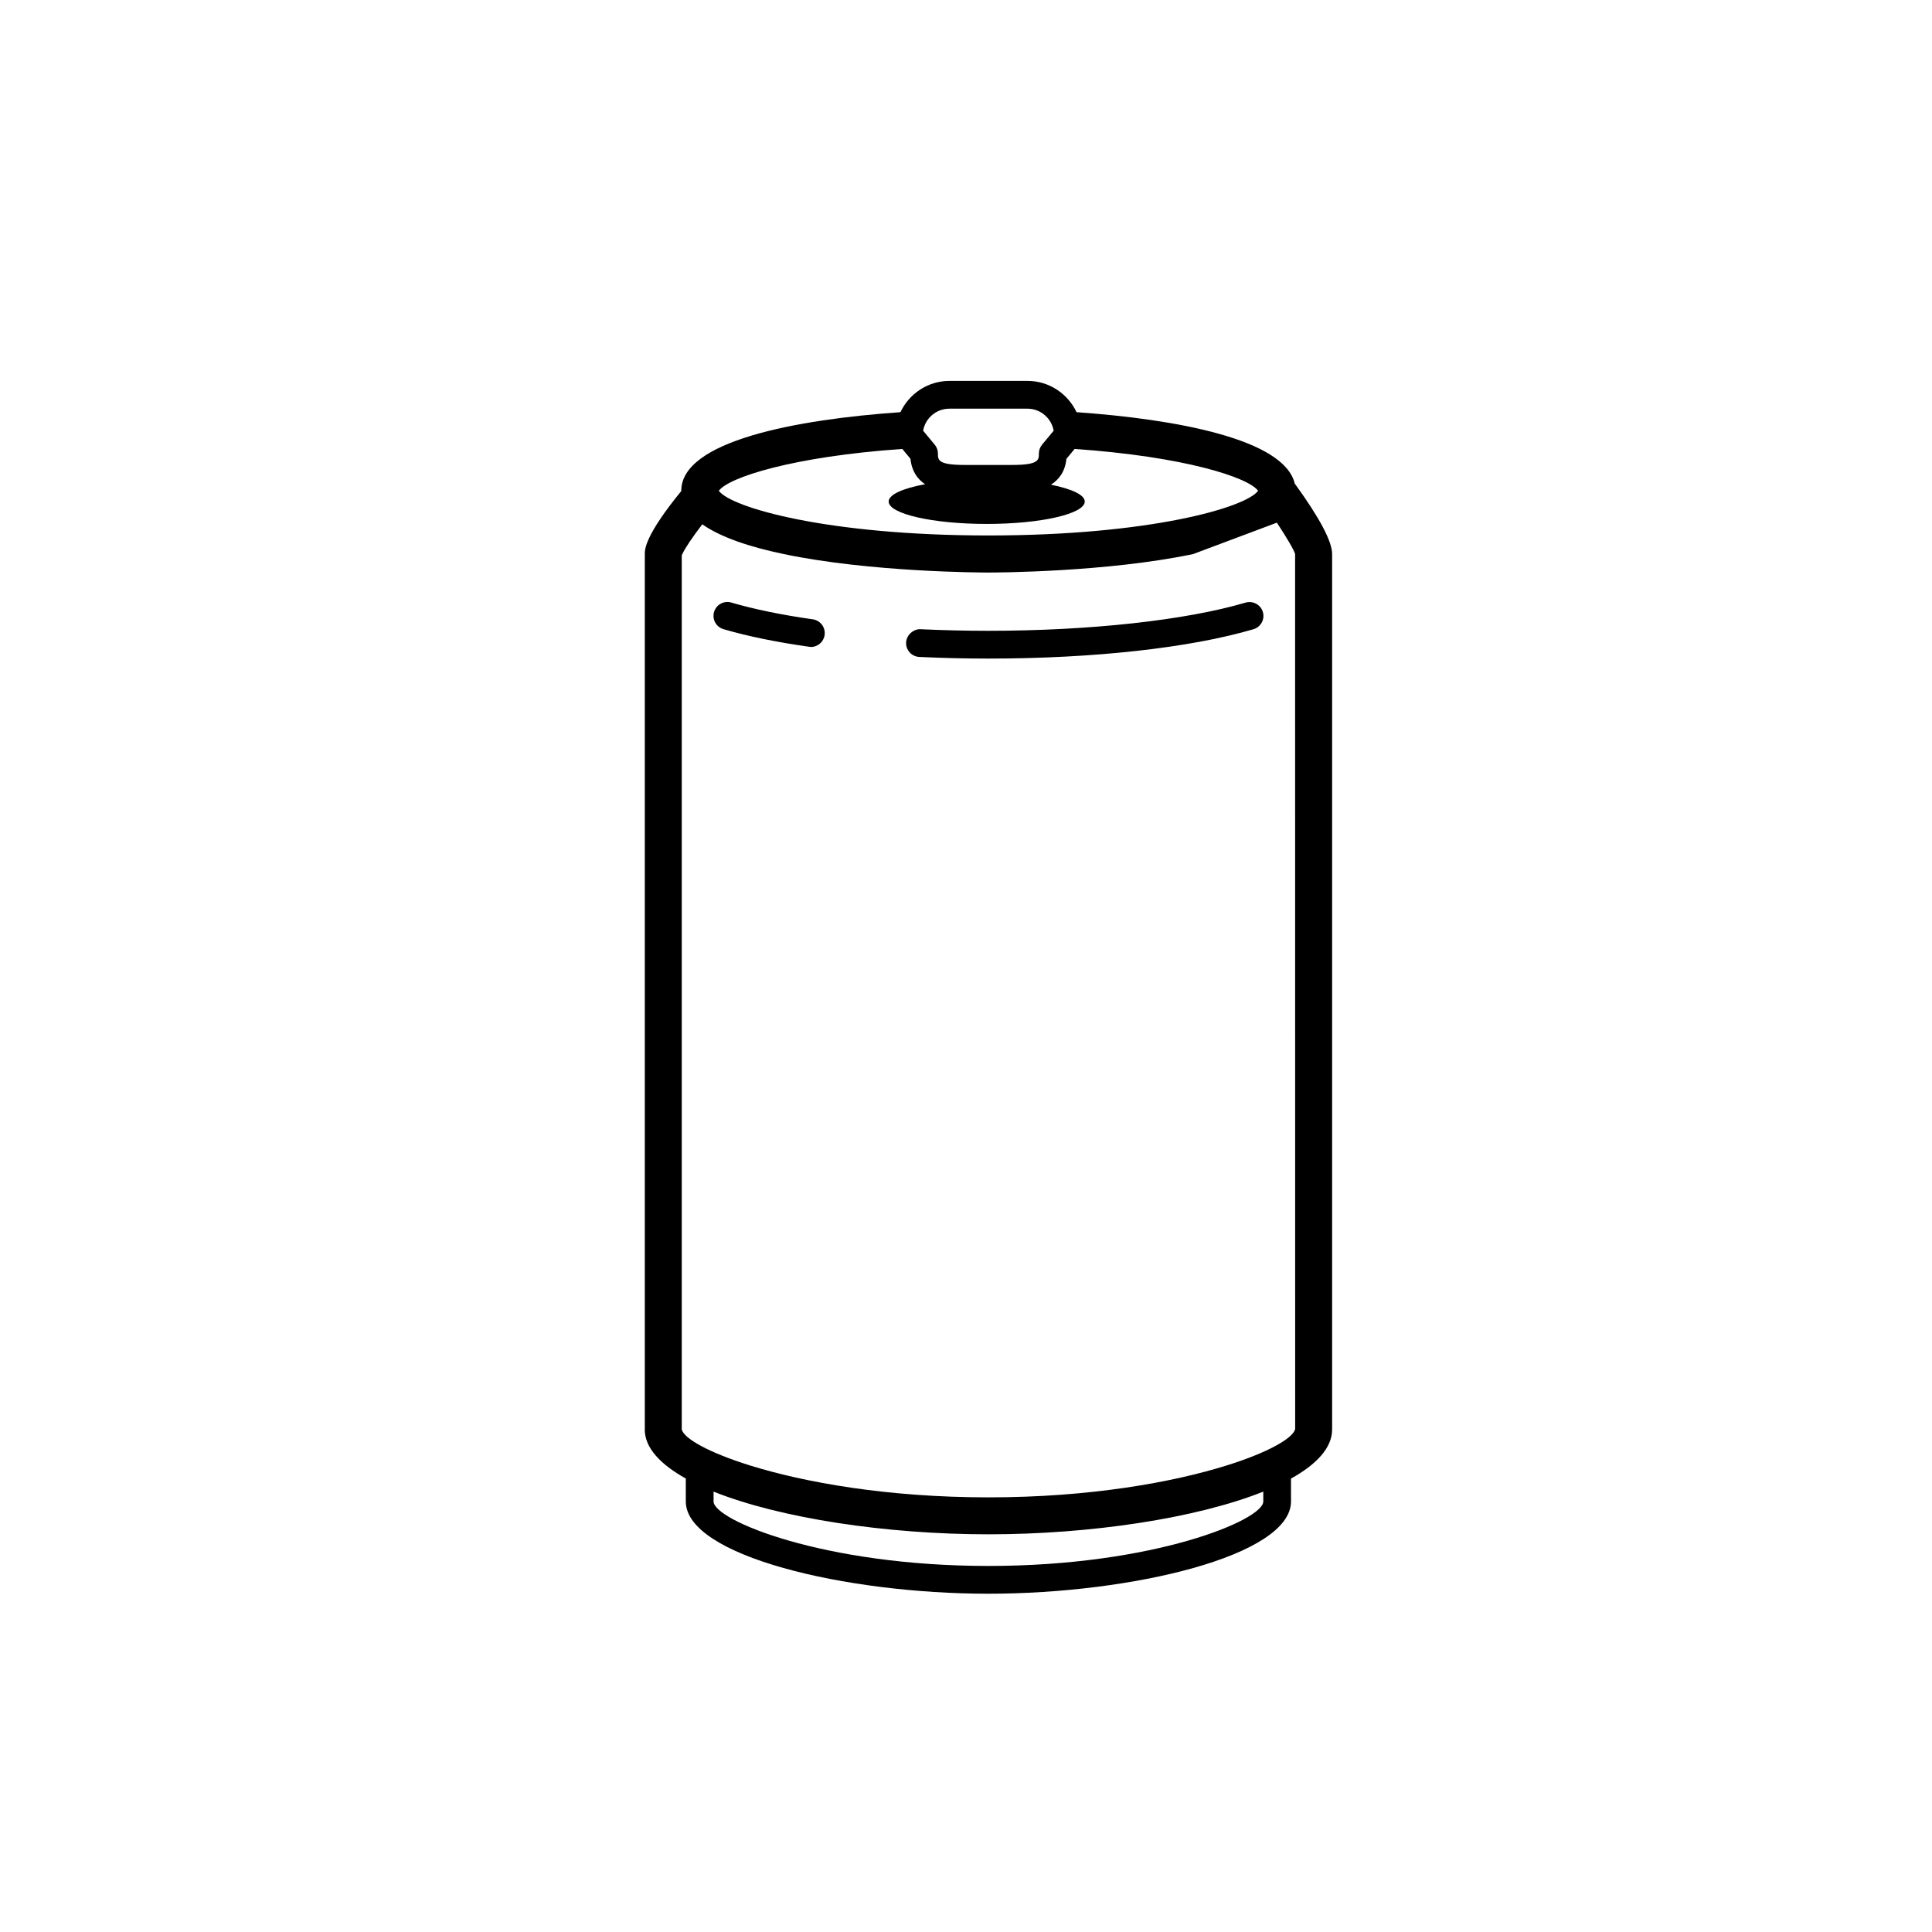
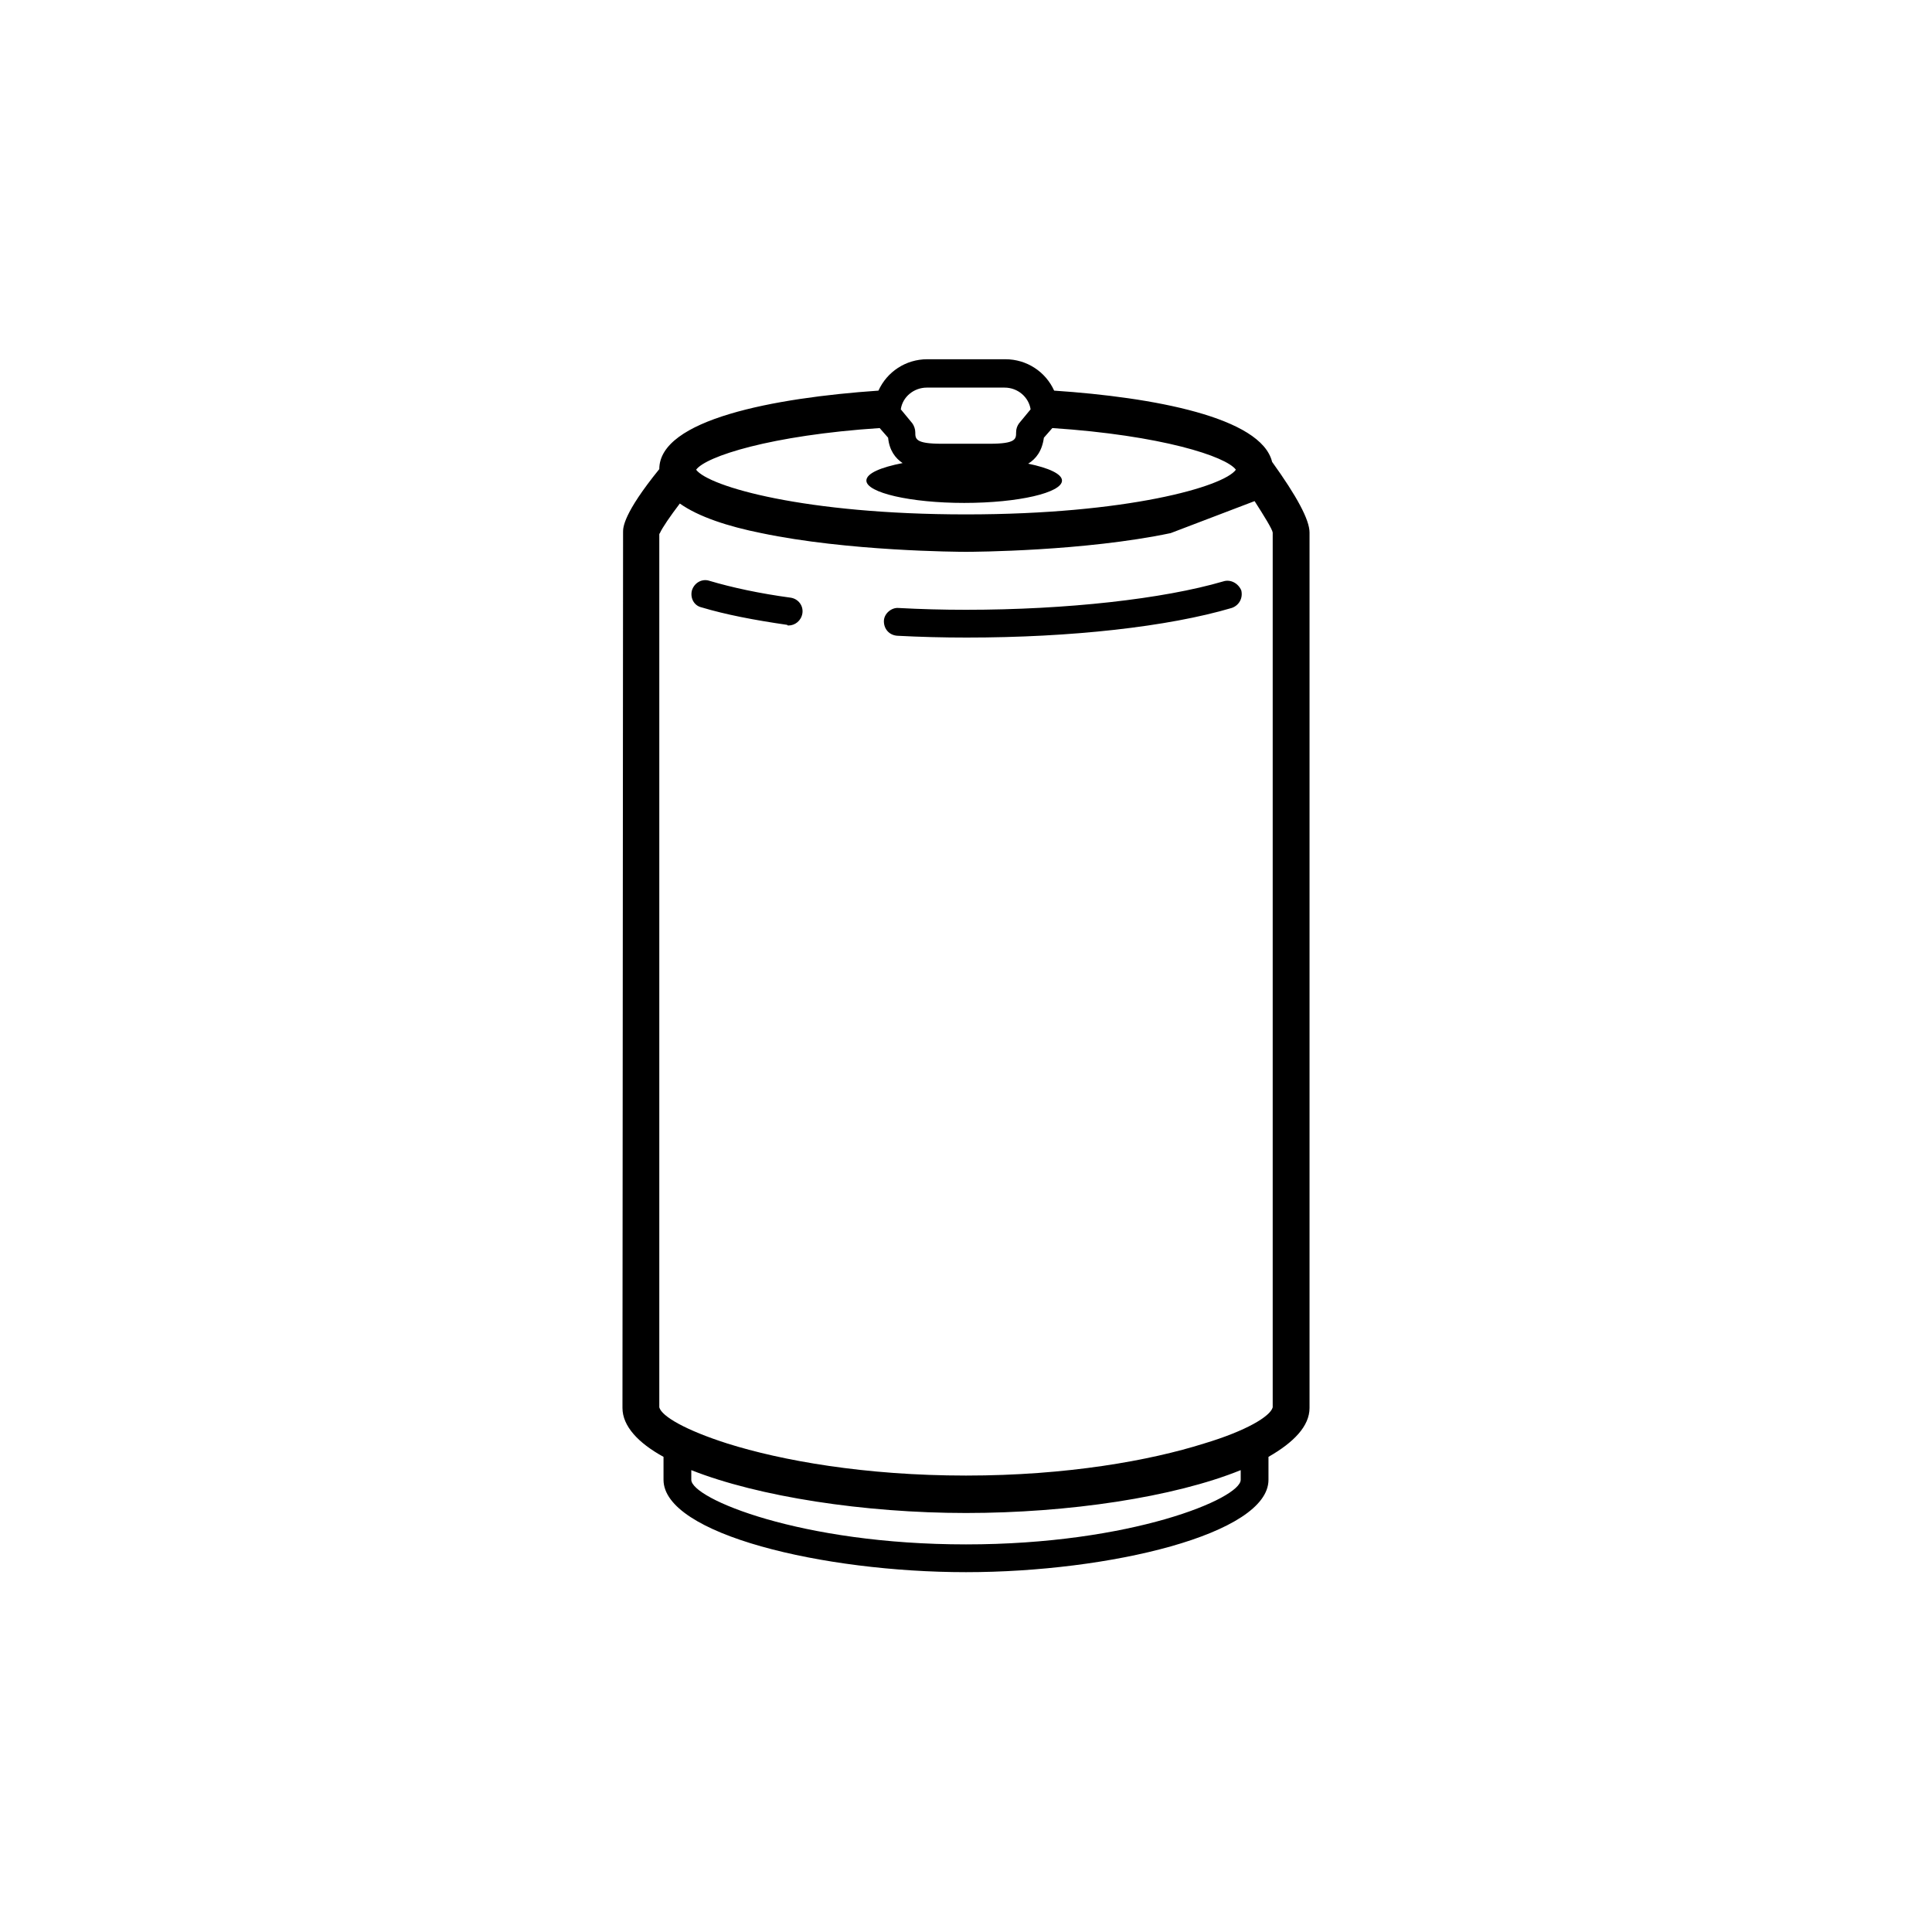
- <svg xmlns="http://www.w3.org/2000/svg" version="1.1" width="32" height="32" viewBox="0 0 32 32">
-   <g>
- </g>
-   <path d="M10.679 23.676c0 0.303 0.256 0.577 0.68 0.813v0.38c0 0.901 2.641 1.528 5.012 1.528s5.012-0.627 5.012-1.528v-0.379c0.425-0.236 0.681-0.51 0.681-0.814l0-14.5c0-0.21-0.21-0.603-0.619-1.167-0.176-0.737-1.966-1.066-3.614-1.182-0.144-0.305-0.453-0.518-0.812-0.518h-1.293c-0.359 0-0.668 0.213-0.812 0.518-1.735 0.121-3.63 0.479-3.63 1.302 0 0.001 0 0.002 0 0.004-0.602 0.738-0.604 0.965-0.604 1.043l0 14.5zM16.371 25.937c-2.738 0-4.552-0.76-4.552-1.068v-0.163c1.108 0.443 2.866 0.707 4.553 0.707 1.686 0 3.443-0.264 4.552-0.707v0.163c0 0.308-1.814 1.068-4.552 1.068zM21.149 8.657c0.163 0.246 0.287 0.459 0.302 0.519l0.001 14.494c-0.037 0.151-0.442 0.386-1.136 0.603-0.893 0.279-2.263 0.528-3.944 0.528-1.683 0-3.055-0.25-3.948-0.528-0.691-0.215-1.095-0.448-1.132-0.596l0-14.478c0.002-0.006 0.007-0.015 0.010-0.022 0.040-0.092 0.168-0.281 0.33-0.493 0.311 0.219 0.799 0.378 1.349 0.493 1.431 0.3 3.265 0.306 3.391 0.306s1.96-0.006 3.39-0.306zM15.725 6.769h1.293c0.217 0 0.398 0.158 0.434 0.365l-0.192 0.231c-0.034 0.041-0.053 0.094-0.053 0.147 0 0.106 0 0.189-0.441 0.189h-0.79c-0.441 0-0.441-0.083-0.441-0.189 0-0.054-0.019-0.106-0.053-0.147l-0.192-0.231c0.036-0.207 0.217-0.365 0.434-0.365zM15.080 7.6c0.022 0.207 0.118 0.338 0.242 0.42-0.365 0.068-0.603 0.171-0.603 0.287 0 0.204 0.727 0.371 1.624 0.371s1.624-0.167 1.624-0.371c0-0.112-0.22-0.21-0.56-0.279 0.13-0.082 0.234-0.213 0.256-0.428l0.136-0.164c1.808 0.125 2.877 0.469 3.039 0.693-0.201 0.277-1.796 0.74-4.466 0.74-2.671 0-4.265-0.463-4.466-0.74 0.162-0.223 1.231-0.568 3.039-0.693l0.136 0.164zM13.431 10.716c0.113 0 0.211-0.083 0.227-0.198 0.018-0.126-0.070-0.242-0.195-0.26-0.521-0.074-0.976-0.168-1.35-0.278-0.122-0.036-0.25 0.034-0.286 0.156-0.035 0.122 0.034 0.249 0.156 0.285 0.396 0.116 0.872 0.214 1.415 0.291 0.012 0.002 0.023 0.003 0.033 0.003zM20.631 9.981c-0.993 0.293-2.585 0.467-4.259 0.467-0.375 0-0.753-0.009-1.123-0.026-0.113-0.008-0.235 0.092-0.241 0.219s0.092 0.234 0.219 0.24c0.378 0.018 0.762 0.027 1.145 0.027 1.742 0 3.341-0.177 4.389-0.486 0.122-0.036 0.192-0.164 0.156-0.286-0.036-0.121-0.165-0.19-0.286-0.155z" fill="#000000" />
+ <svg xmlns="http://www.w3.org/2000/svg" version="1.1" id="Layer_1" x="0px" y="0px" viewBox="0 0 32 32" style="enable-background:new 0 0 32 32;" xml:space="preserve">
+   <path d="M10.31,23.32c0,0.3,0.26,0.58,0.68,0.81v0.38c0,0.9,2.64,1.53,5.01,1.53s5.01-0.63,5.01-1.53v-0.38  c0.42-0.24,0.68-0.51,0.68-0.81V8.82c0-0.21-0.21-0.6-0.62-1.17c-0.18-0.74-1.97-1.07-3.61-1.18c-0.14-0.31-0.45-0.52-0.81-0.52  h-1.29c-0.36,0-0.67,0.21-0.81,0.52c-1.74,0.12-3.63,0.48-3.63,1.3c0,0,0,0,0,0c-0.6,0.74-0.6,0.97-0.6,1.04L10.31,23.32  L10.31,23.32z M16,25.58c-2.74,0-4.55-0.76-4.55-1.07v-0.16c1.11,0.44,2.87,0.71,4.55,0.71c1.69,0,3.44-0.26,4.55-0.71v0.16  C20.55,24.82,18.74,25.58,16,25.58L16,25.58z M20.78,8.3c0.16,0.25,0.29,0.46,0.3,0.52l0,14.49c-0.04,0.15-0.44,0.39-1.14,0.6  c-0.89,0.28-2.26,0.53-3.94,0.53c-1.68,0-3.06-0.25-3.95-0.53c-0.69-0.22-1.09-0.45-1.13-0.6V8.85c0-0.01,0.01-0.02,0.01-0.02  c0.04-0.09,0.17-0.28,0.33-0.49c0.31,0.22,0.8,0.38,1.35,0.49c1.43,0.3,3.26,0.31,3.39,0.31s1.96-0.01,3.39-0.31L20.78,8.3z   M15.35,6.42h1.29c0.22,0,0.4,0.16,0.43,0.36l-0.19,0.23c-0.03,0.04-0.05,0.09-0.05,0.15c0,0.11,0,0.19-0.44,0.19H15.6  c-0.44,0-0.44-0.08-0.44-0.19c0-0.05-0.02-0.11-0.05-0.15l-0.19-0.23C14.95,6.57,15.14,6.42,15.35,6.42L15.35,6.42z M14.71,7.25  c0.02,0.21,0.12,0.34,0.24,0.42c-0.36,0.07-0.6,0.17-0.6,0.29c0,0.2,0.73,0.37,1.62,0.37c0.9,0,1.62-0.17,1.62-0.37  c0-0.11-0.22-0.21-0.56-0.28c0.13-0.08,0.23-0.21,0.26-0.43l0.14-0.16c1.81,0.12,2.88,0.47,3.04,0.69c-0.2,0.28-1.8,0.74-4.47,0.74  c-2.67,0-4.26-0.46-4.47-0.74c0.16-0.22,1.23-0.57,3.04-0.69L14.71,7.25L14.71,7.25z M13.06,10.36c0.11,0,0.21-0.08,0.23-0.2  c0.02-0.13-0.07-0.24-0.19-0.26c-0.52-0.07-0.98-0.17-1.35-0.28c-0.12-0.04-0.25,0.03-0.29,0.16c-0.03,0.12,0.03,0.25,0.16,0.28  c0.4,0.12,0.87,0.21,1.42,0.29C13.04,10.36,13.05,10.36,13.06,10.36L13.06,10.36z M20.26,9.63C19.27,9.92,17.67,10.1,16,10.1  c-0.38,0-0.75-0.01-1.12-0.03c-0.11-0.01-0.24,0.09-0.24,0.22s0.09,0.23,0.22,0.24c0.38,0.02,0.76,0.03,1.15,0.03  c1.74,0,3.34-0.18,4.39-0.49c0.12-0.04,0.19-0.16,0.16-0.29C20.51,9.66,20.38,9.59,20.26,9.63z" />
</svg>
